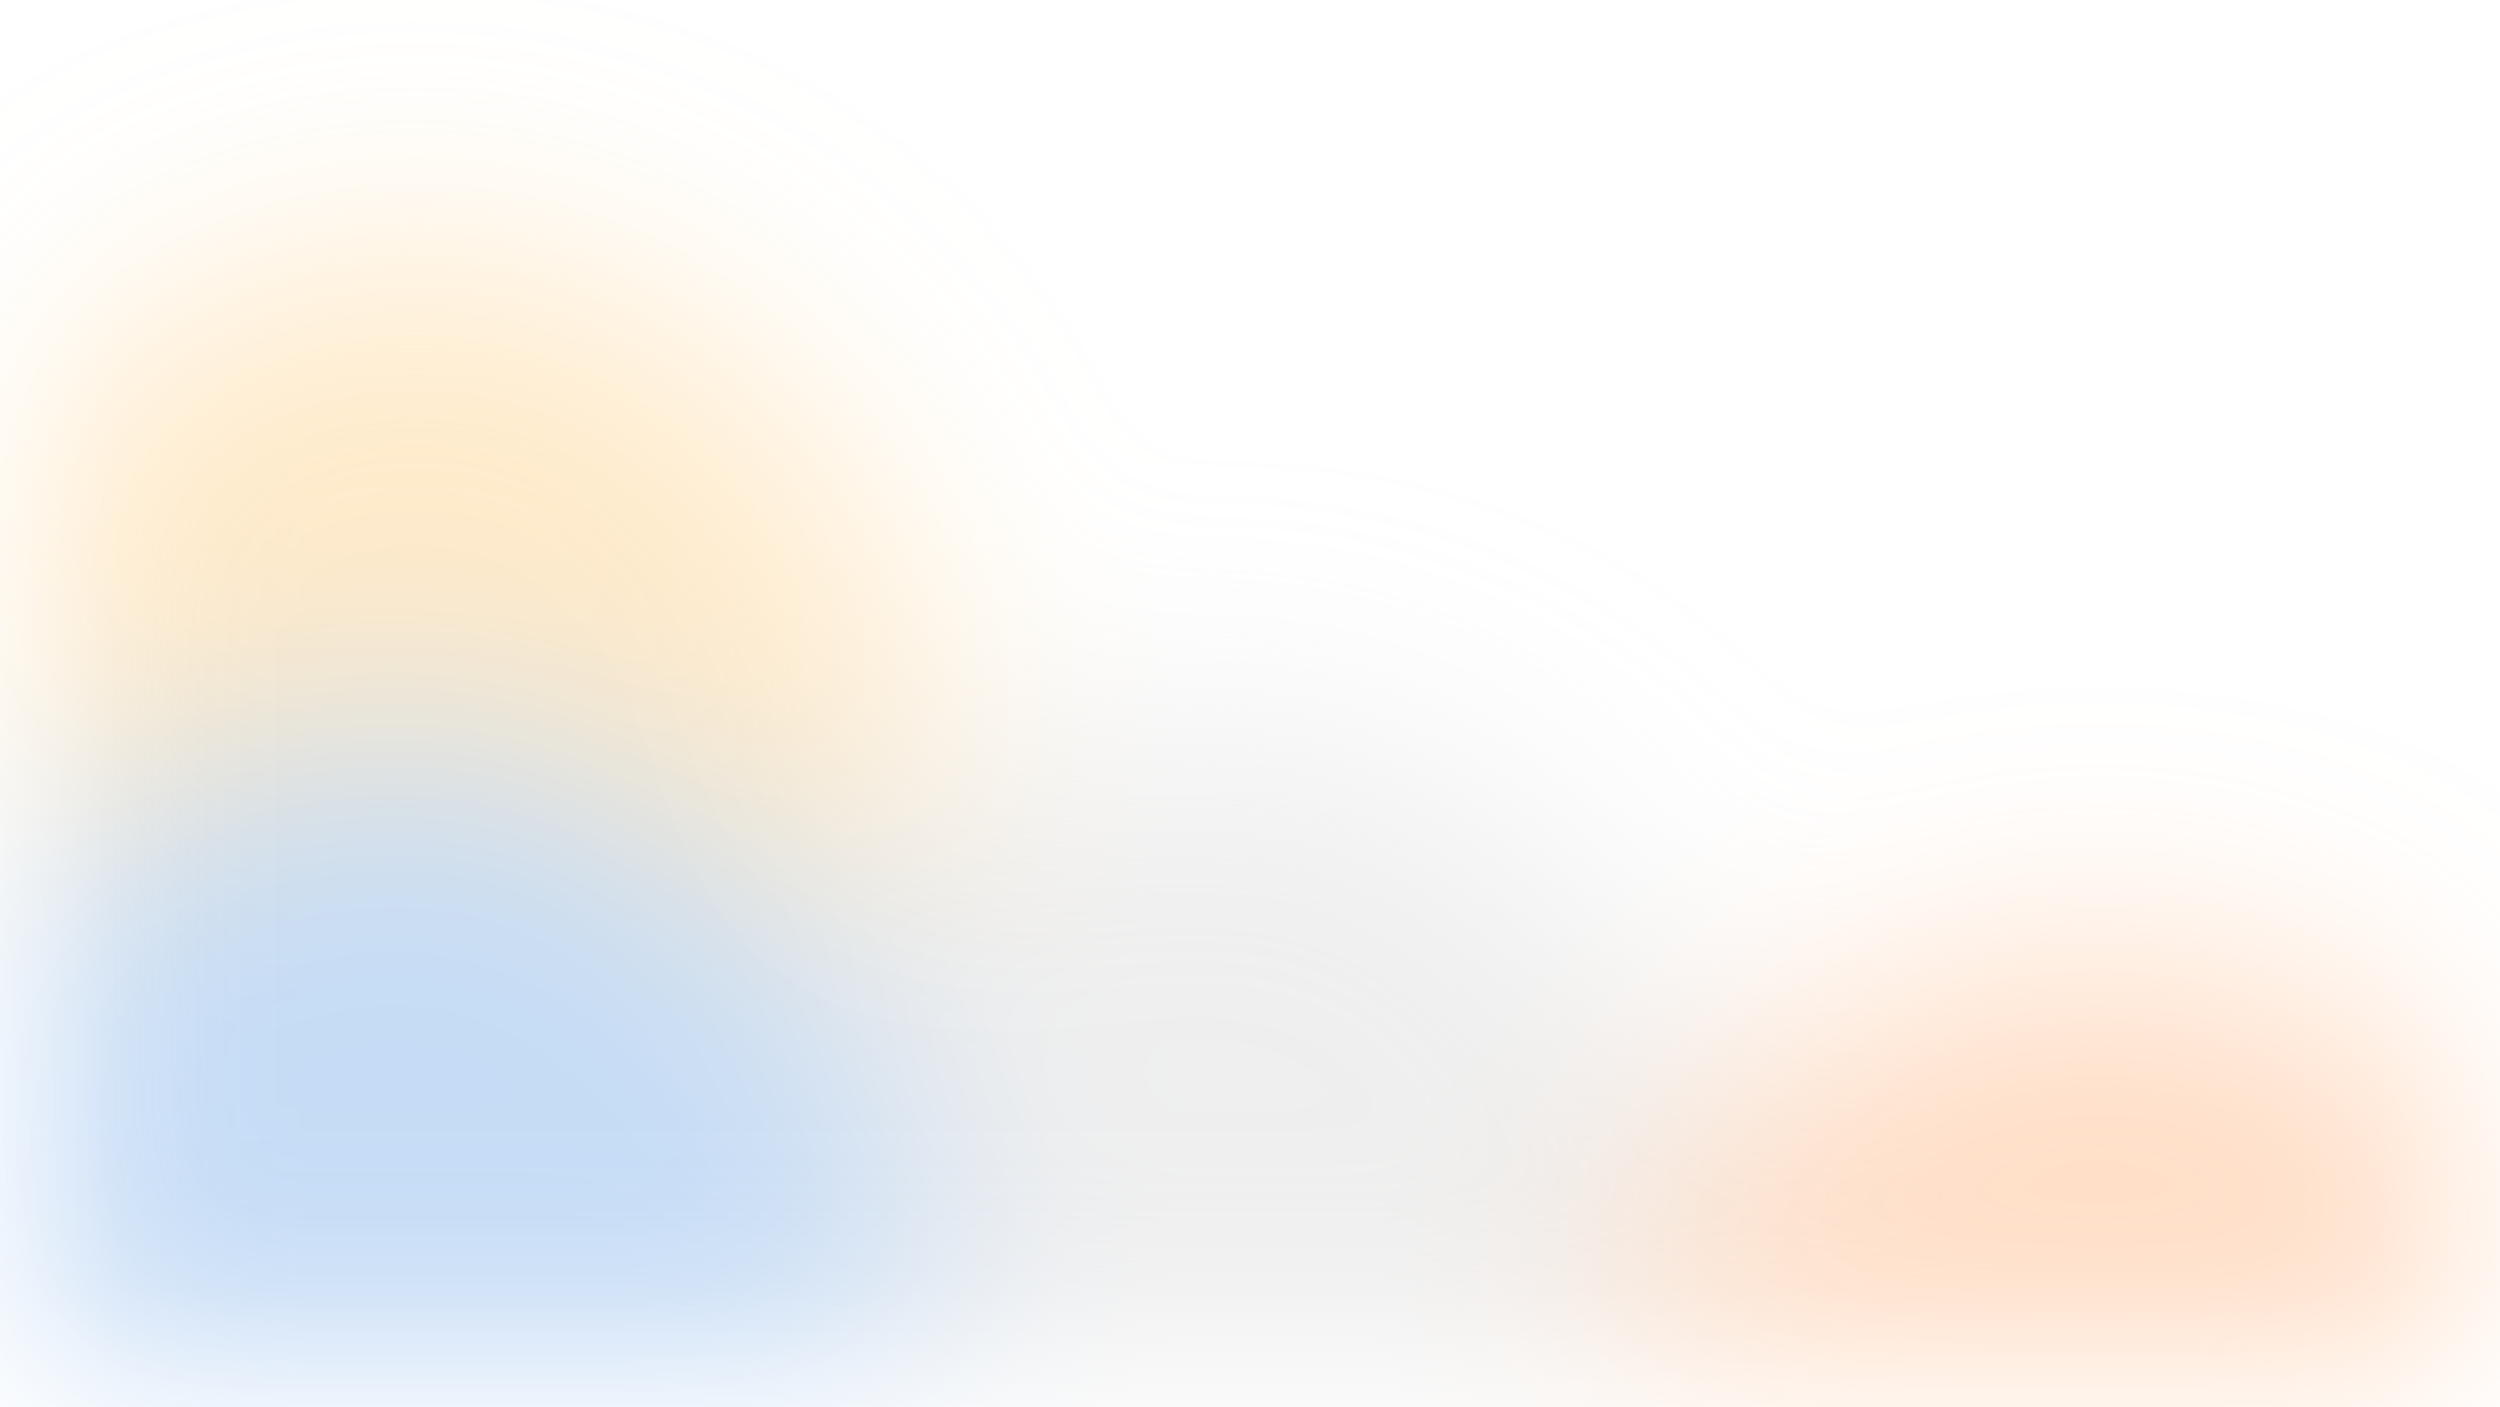
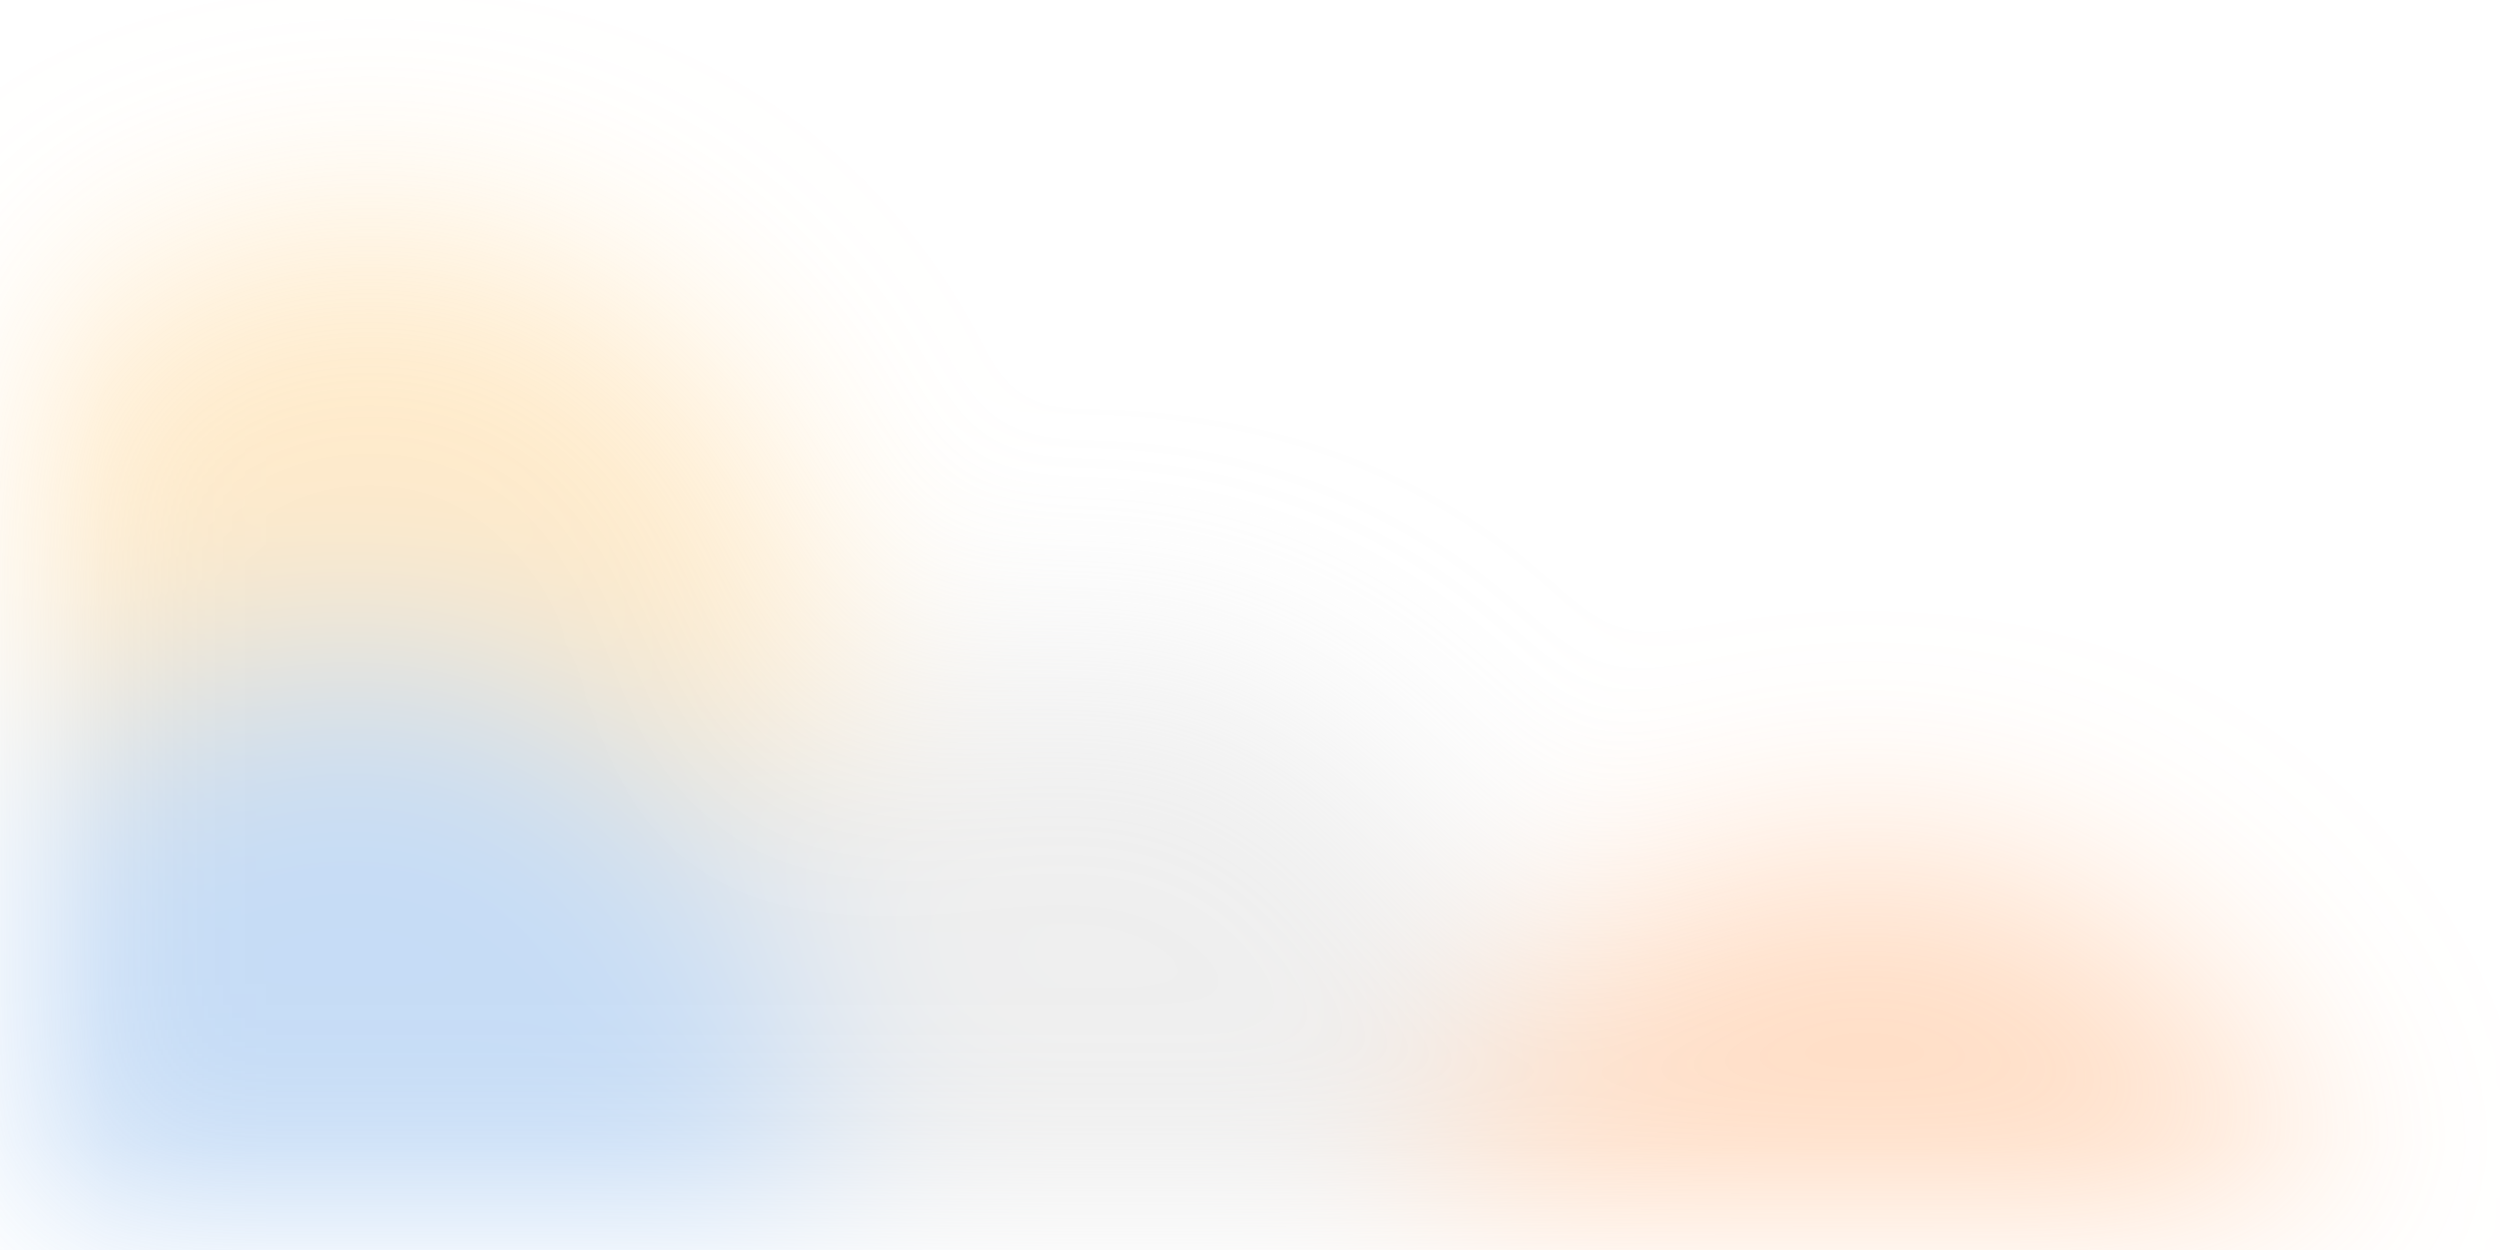
- <svg xmlns="http://www.w3.org/2000/svg" version="1.1" viewBox="0 0 800 450" opacity="0.32">
+ <svg xmlns="http://www.w3.org/2000/svg" version="1.1" viewBox="0 0 900 450" opacity="0.32">
  <defs>
    <filter id="bbblurry-filter" x="-100%" y="-100%" width="400%" height="400%" filterUnits="objectBoundingBox" primitiveUnits="userSpaceOnUse" color-interpolation-filters="sRGB">
      <feGaussianBlur stdDeviation="40" x="0%" y="0%" width="100%" height="100%" in="SourceGraphic" edgeMode="none" result="blur" />
    </filter>
  </defs>
  <g filter="url(#bbblurry-filter)">
    <ellipse rx="166" ry="174" cx="132.996" cy="254.373" fill="hsl(37, 99%, 67%)" />
    <ellipse rx="166" ry="174" cx="388.041" cy="406.049" fill="hsla(0, 0%, 80%, 1)" />
    <ellipse rx="166" ry="174" cx="125.73" cy="410.067" fill="hsla(212, 72%, 59%, 1)" />
    <ellipse rx="166" ry="174" cx="671.301" cy="478.731" fill="hsl(25, 100%, 64%)" />
  </g>
</svg>
